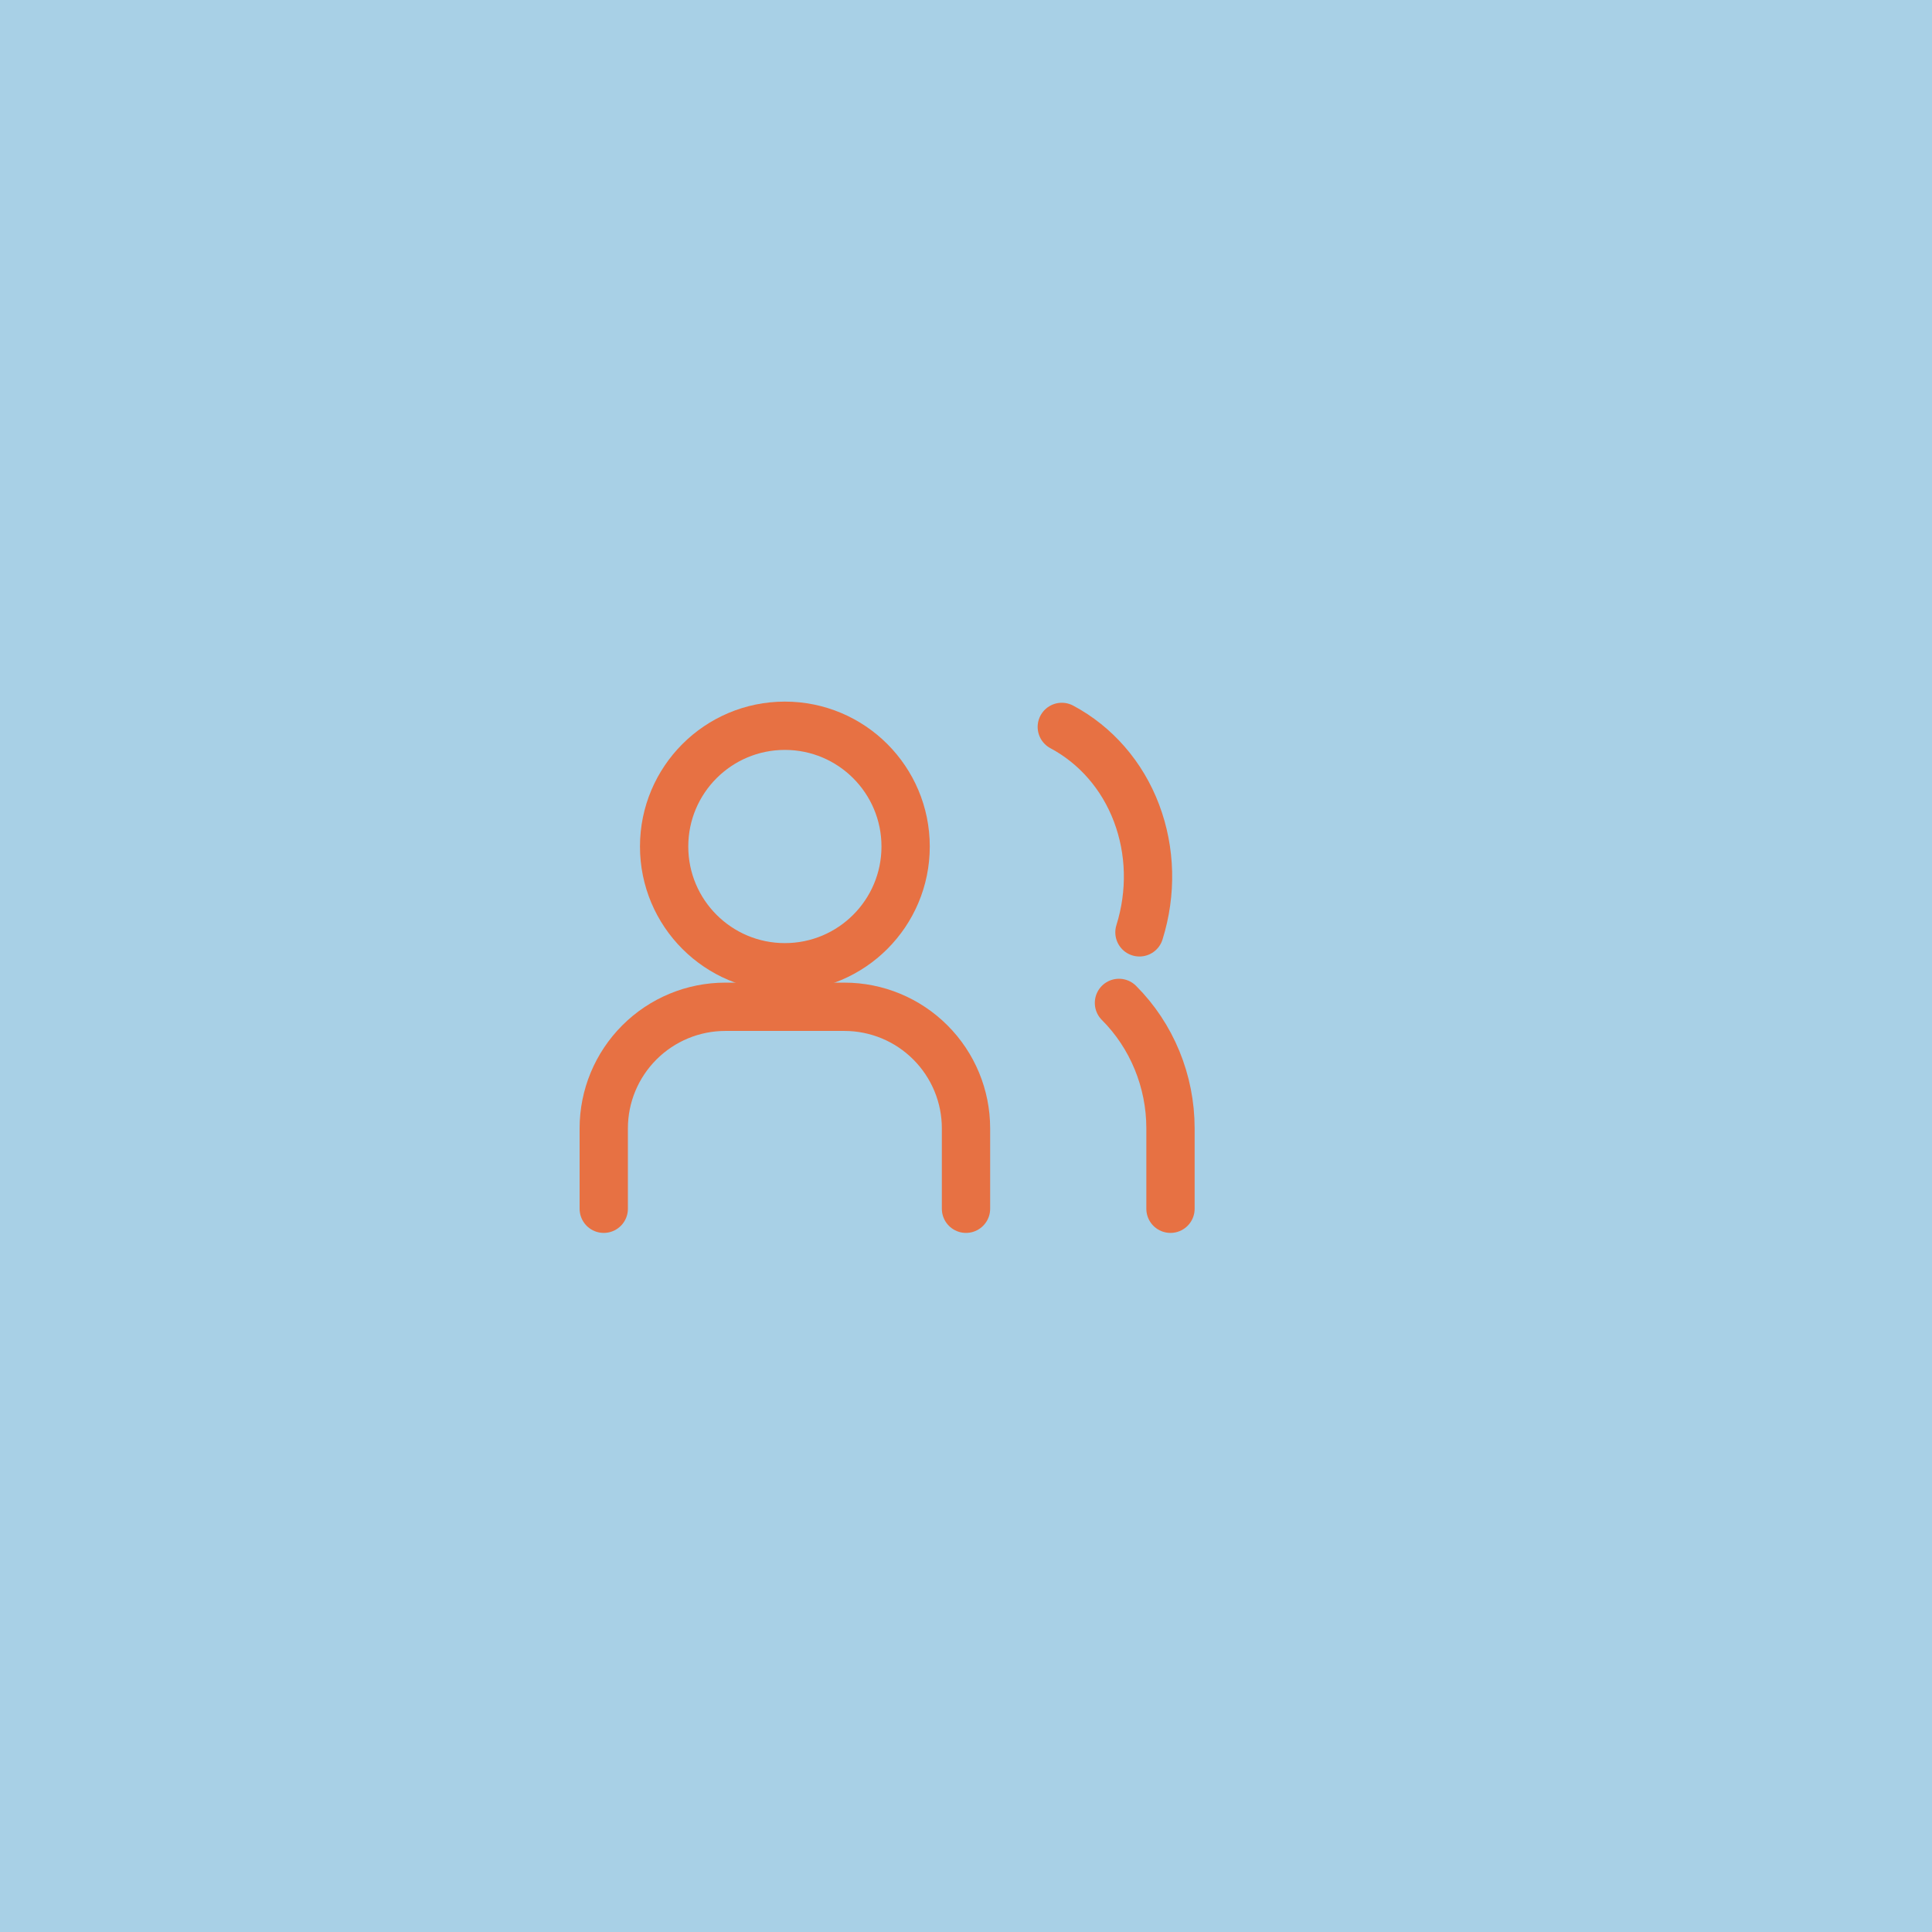
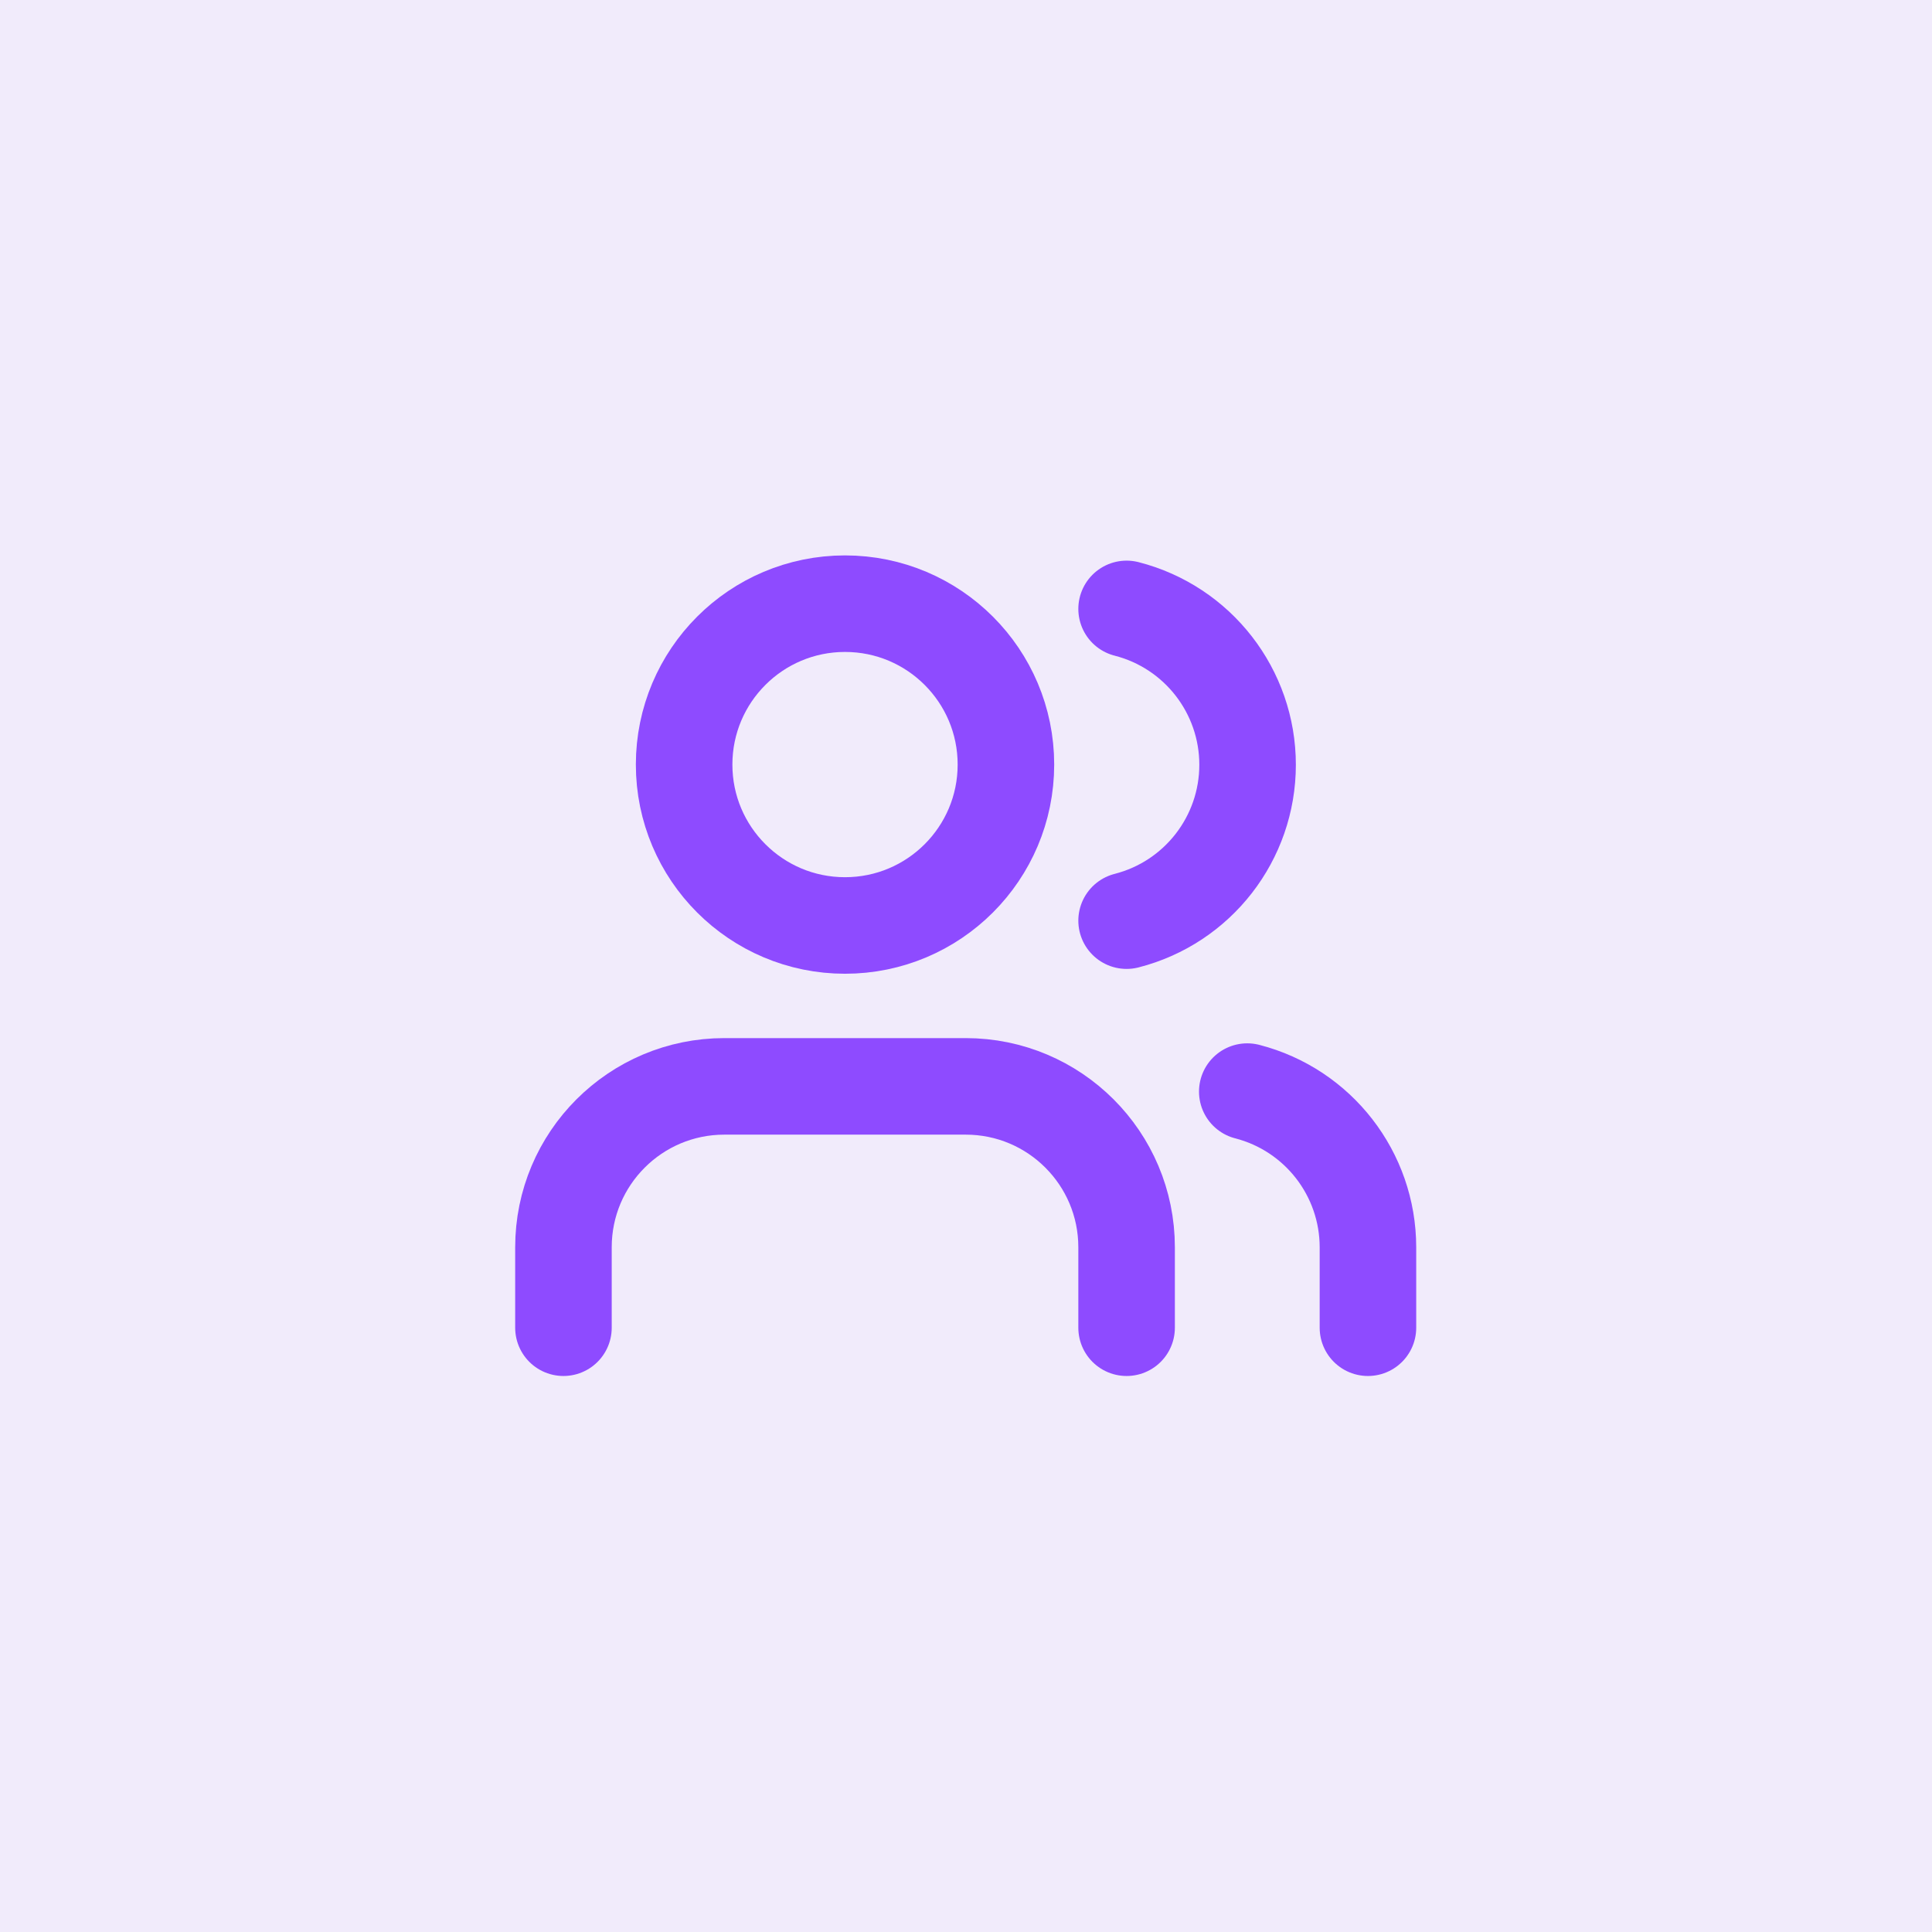
<svg xmlns="http://www.w3.org/2000/svg" width="512" height="512" viewBox="0 0 512 512" fill="none">
-   <rect width="512" height="512" fill="#A8D0E6" />
-   <g transform="translate(128, 128) scale(0.5)">
-     <path d="M160 256.667C195.345 256.667 224 228.012 224 192.667C224 157.321 195.345 128.667 160 128.667C124.655 128.667 96 157.321 96 192.667C96 228.012 124.655 256.667 160 256.667Z" stroke="#E77143" stroke-width="25.6" stroke-linecap="round" stroke-linejoin="round" />
-     <path d="M256 384.667V342.04C256 324.965 249.208 308.599 237.113 296.504C225.018 284.409 208.652 277.617 191.577 277.617H128.423C111.348 277.617 94.982 284.409 82.887 296.504C70.792 308.599 64 324.965 64 342.04V384.667" stroke="#E77143" stroke-width="25.6" stroke-linecap="round" stroke-linejoin="round" />
-     <path d="M364.383 384.667V342.04C364.383 317.032 354.512 293.003 337.074 275.565" stroke="#E77143" stroke-width="25.6" stroke-linecap="round" stroke-linejoin="round" />
-     <path d="M306.776 129.28C324.71 138.835 338.835 154.96 346.383 174.96C353.931 194.96 354.493 217.202 347.935 238.162" stroke="#E77143" stroke-width="25.6" stroke-linecap="round" stroke-linejoin="round" />
+   <rect width="512" height="512" fill="#F1EBFB" />
+   <g transform="translate(128, 128) scale(10.66)">
+     <path d="M16 21v-2a4 4 0 0 0-4-4H6a4 4 0 0 0-4 4v2" stroke="#8E4BFF" stroke-width="2.4" stroke-linecap="round" stroke-linejoin="round" />
+     <circle cx="9" cy="7" r="4" stroke="#8E4BFF" stroke-width="2.4" stroke-linecap="round" stroke-linejoin="round" />
+     <path d="M22 21v-2a4 4 0 0 0-3-3.87" stroke="#8E4BFF" stroke-width="2.4" stroke-linecap="round" stroke-linejoin="round" />
+     <path d="M16 3.13a4 4 0 0 1 0 7.75" stroke="#8E4BFF" stroke-width="2.4" stroke-linecap="round" stroke-linejoin="round" />
  </g>
</svg>
